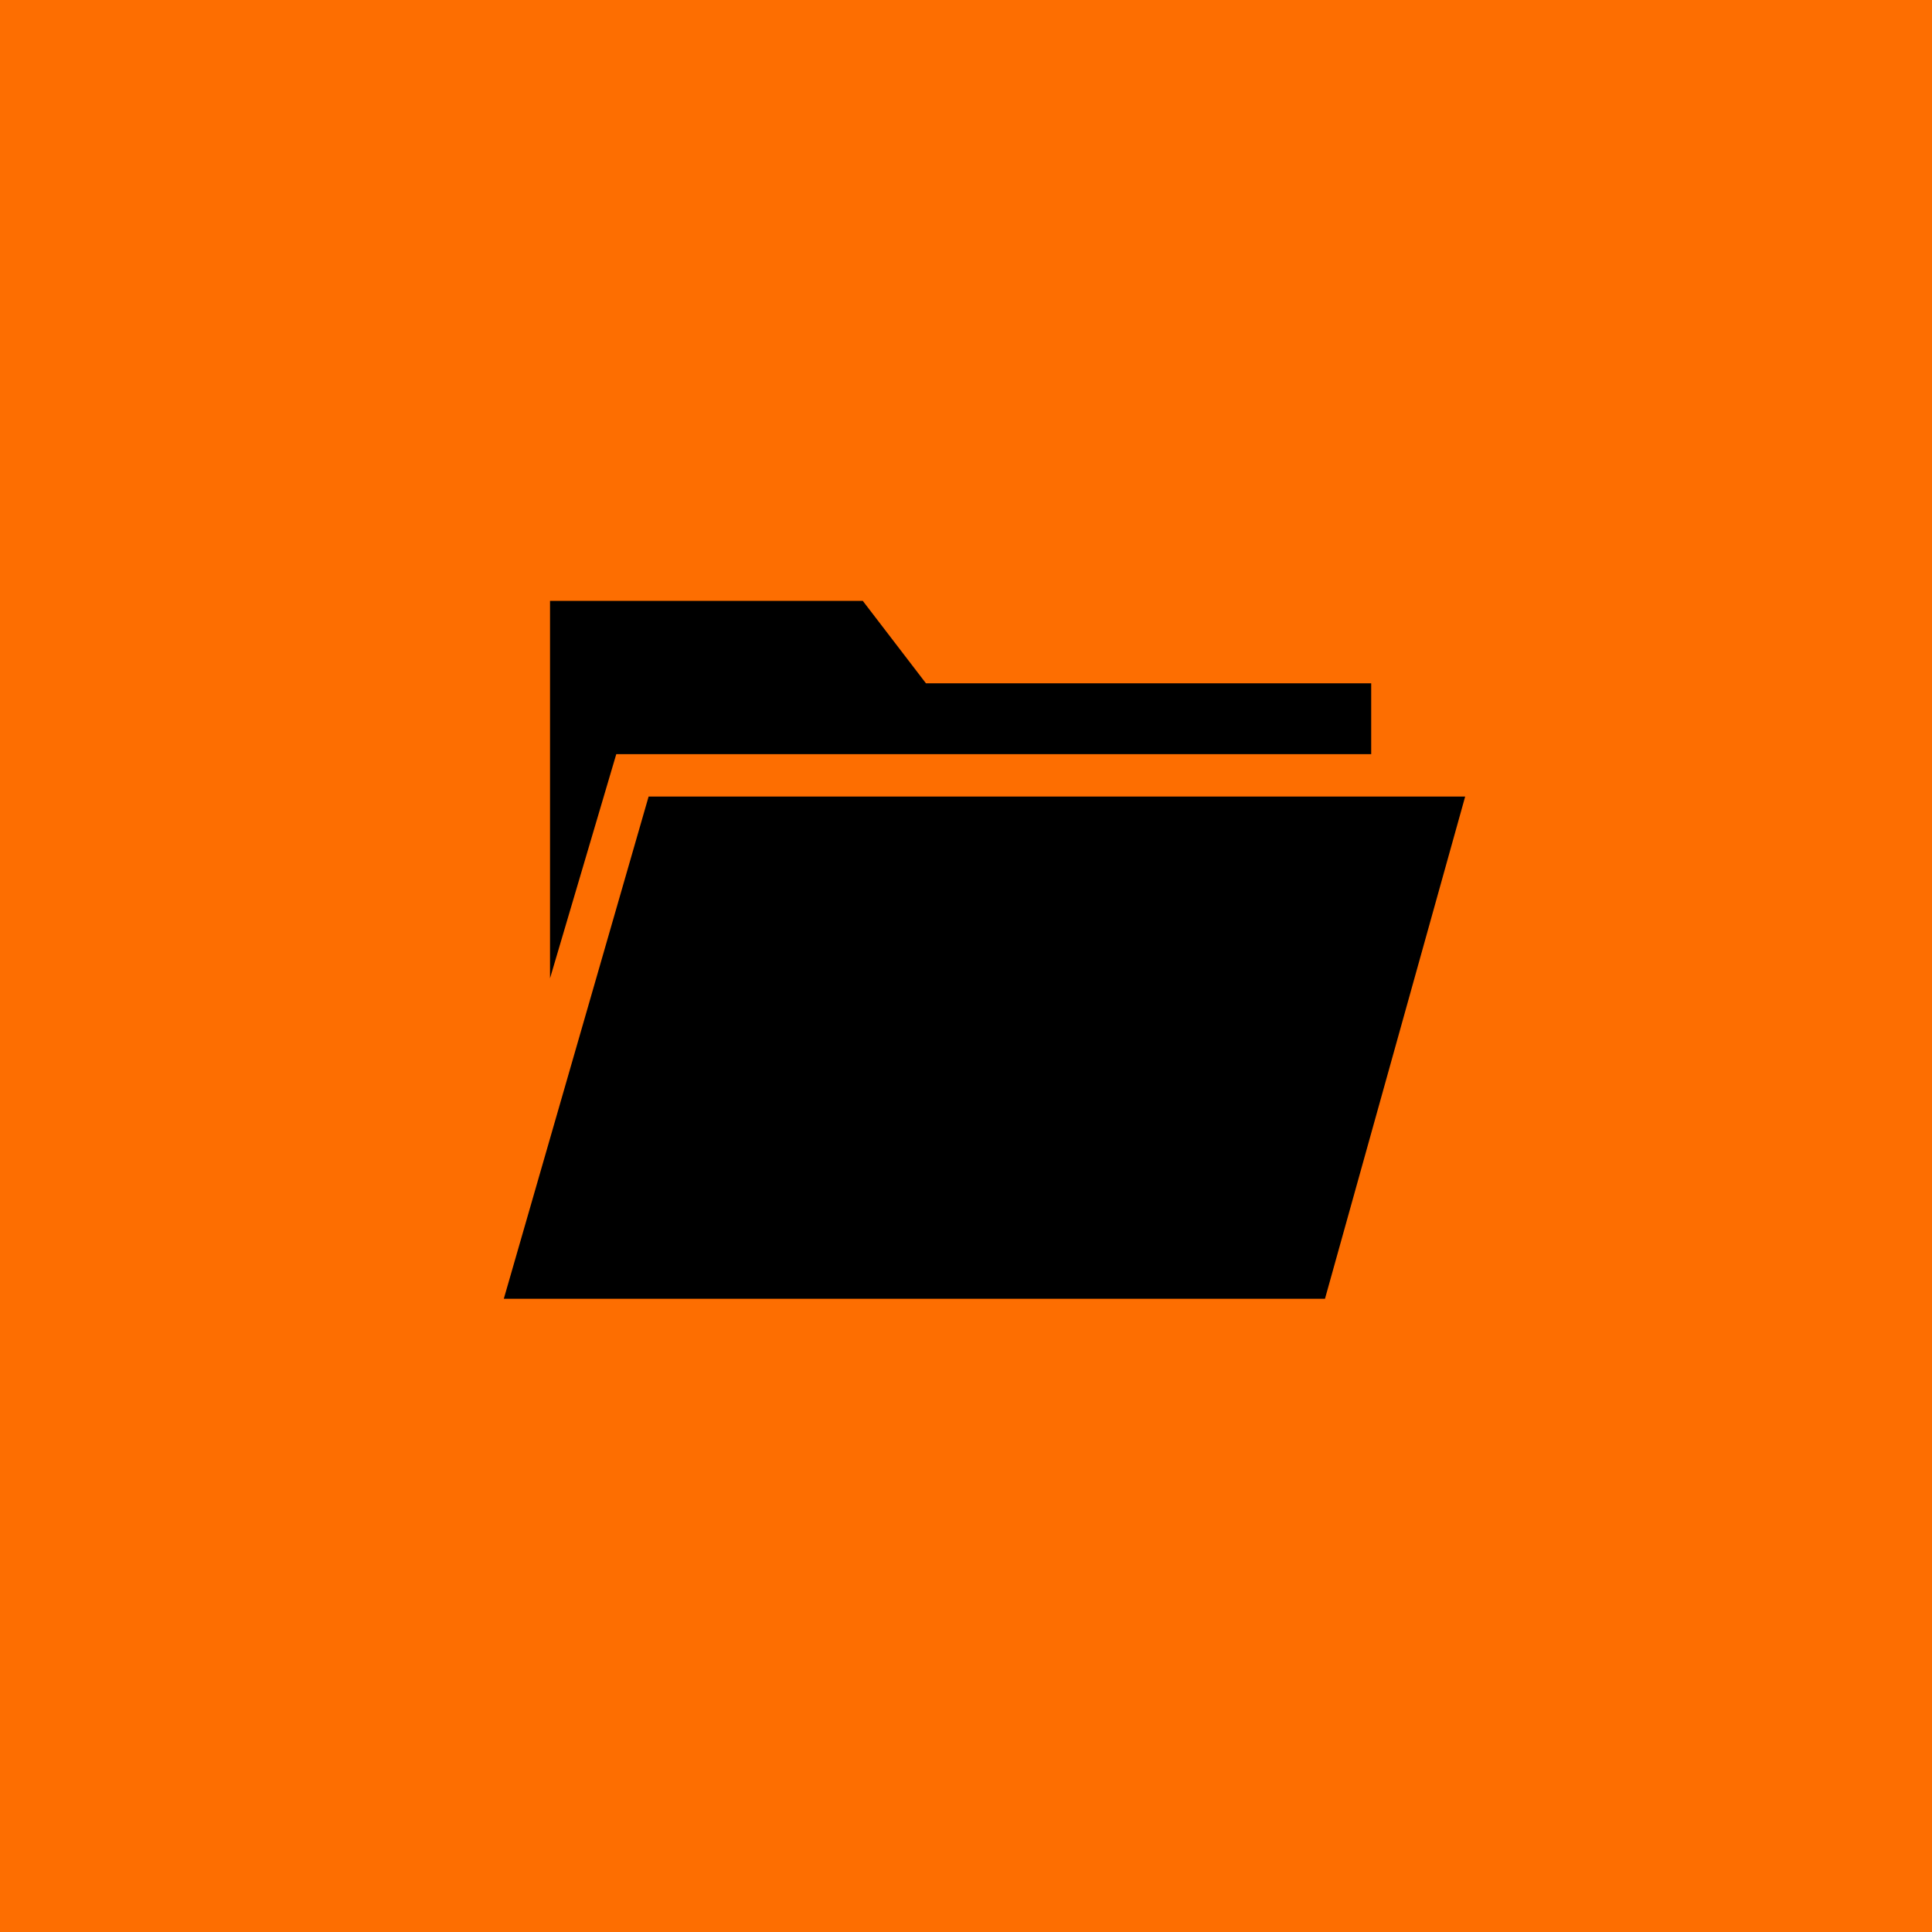
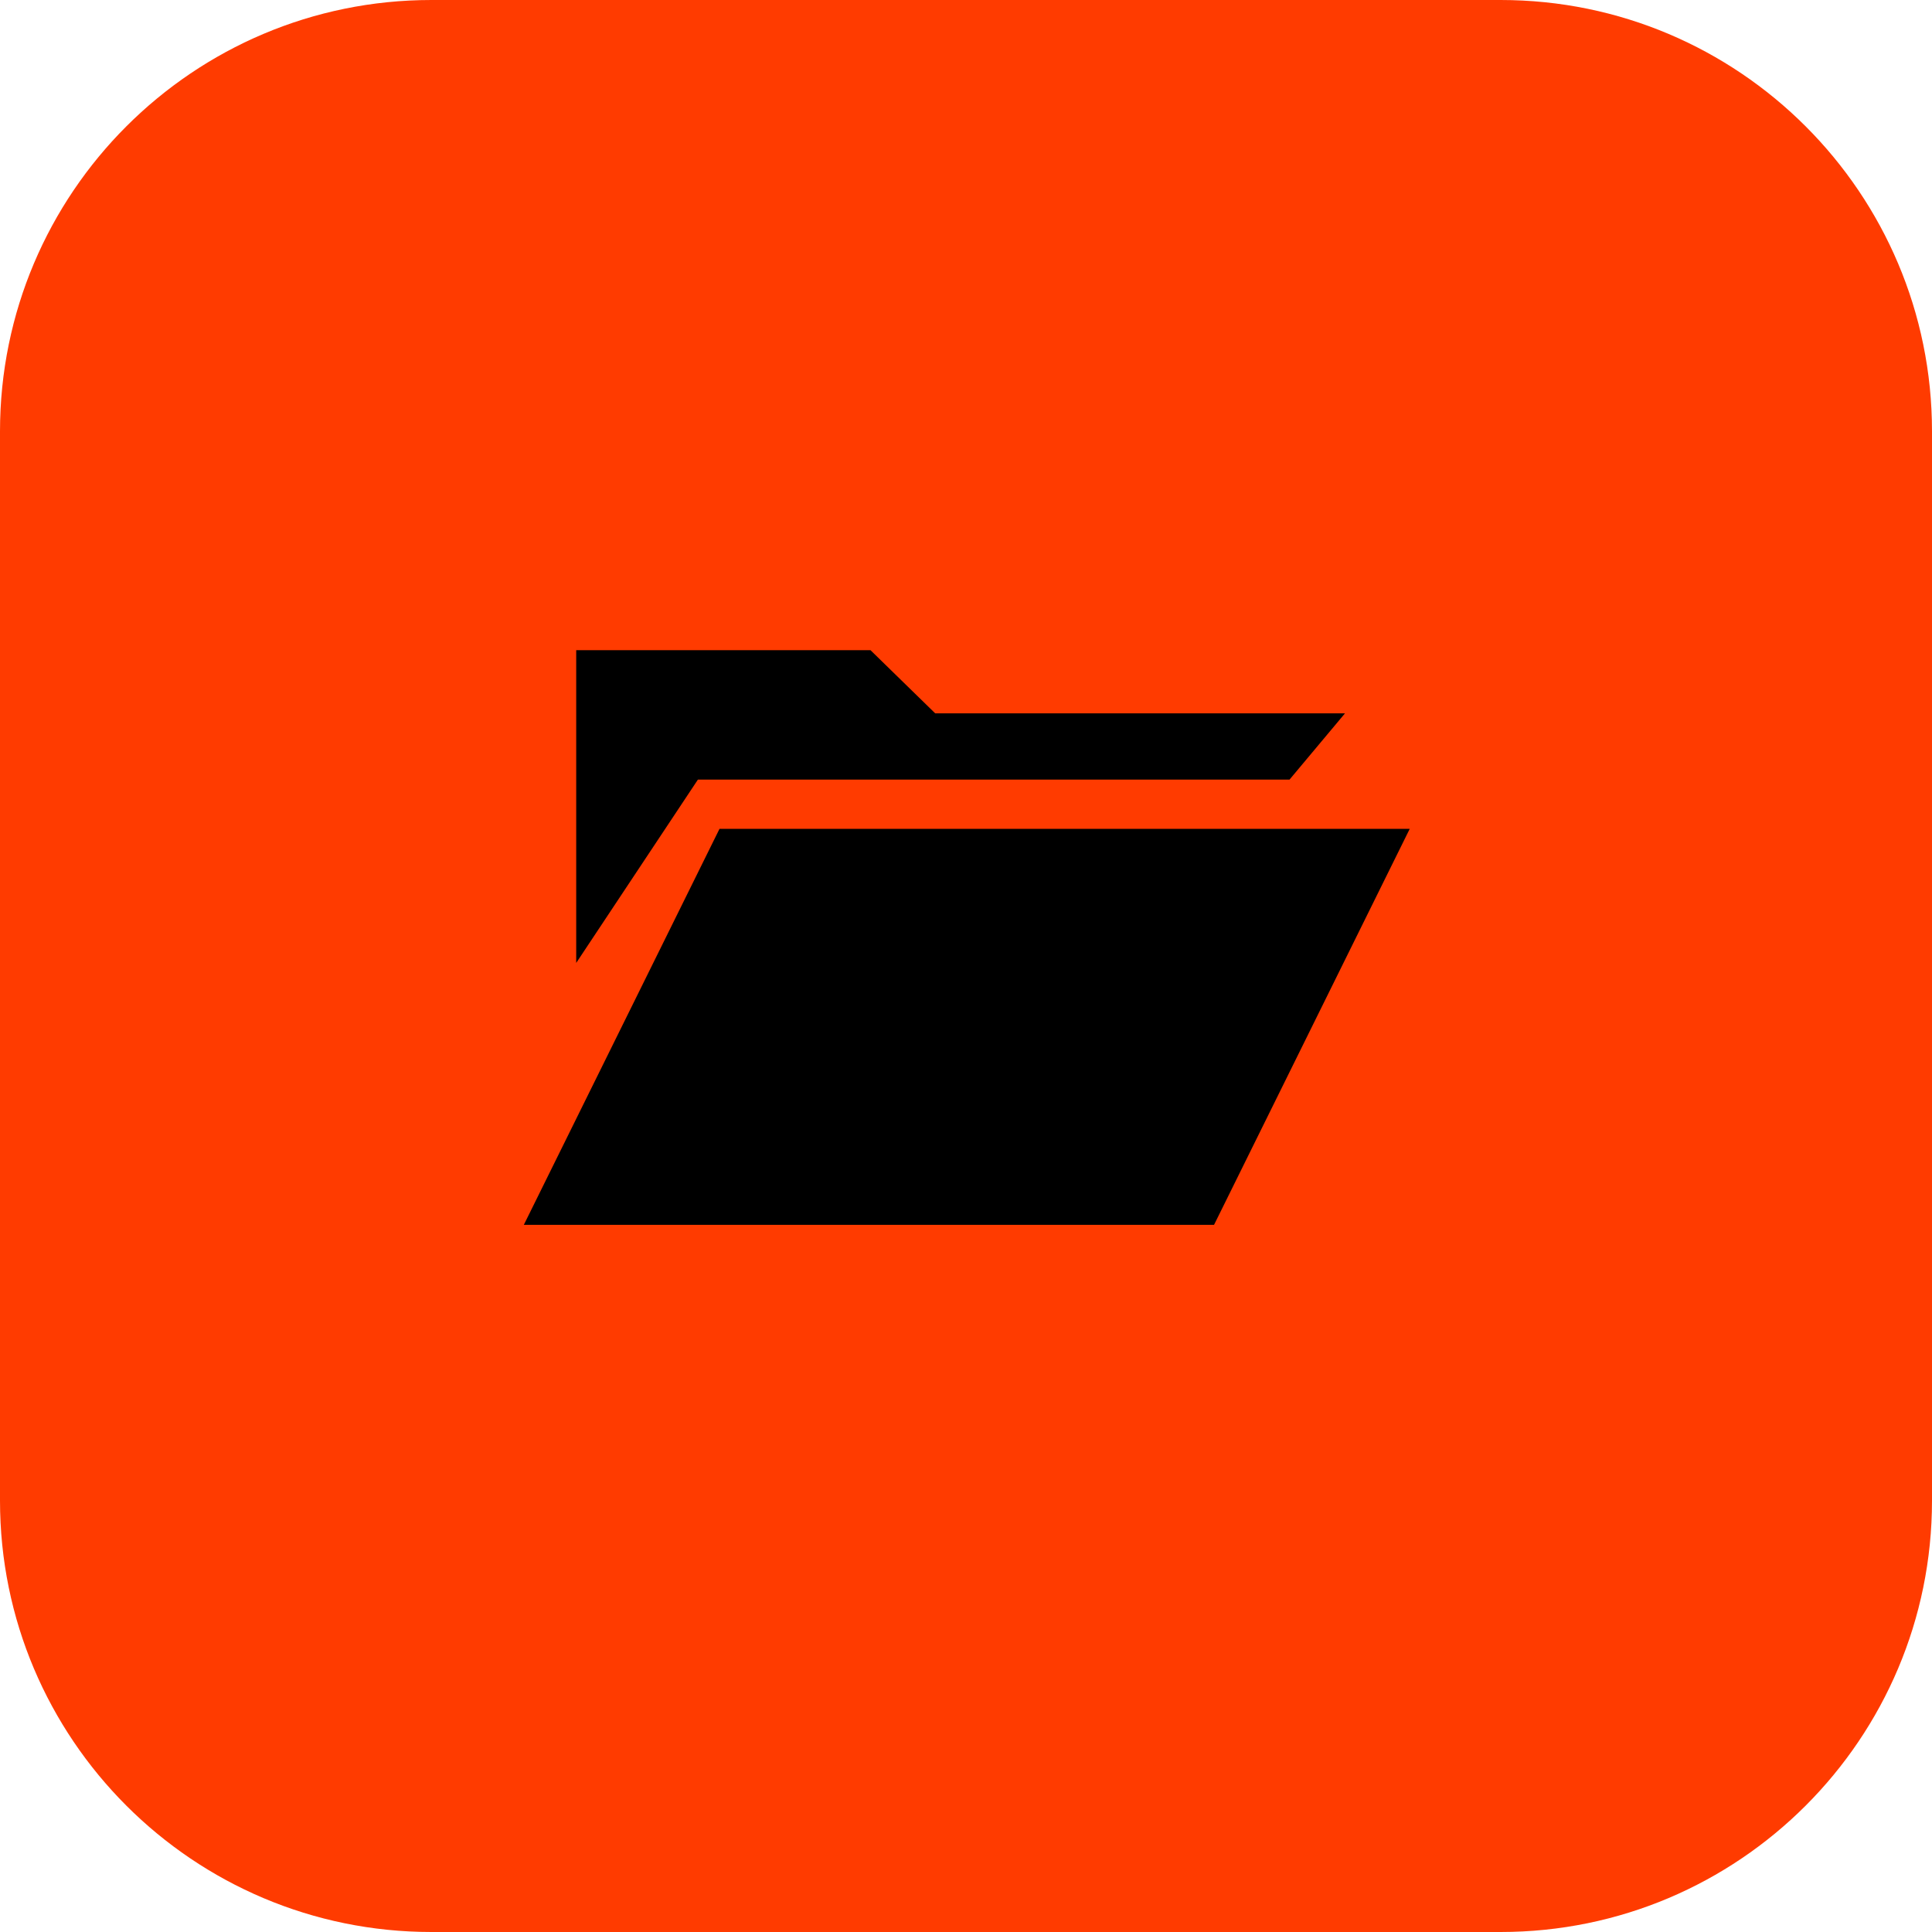
<svg xmlns="http://www.w3.org/2000/svg" viewBox="0 0 1254 1254" role="img" aria-label="FOLIO">
-   <rect x="0" y="0" width="1254" height="1254" fill="#FD6E01" />
-   <path fill="#000000" d="M357 390H560L601 443.5H890V489.5H400L357 635Z" />
-   <path fill="#000000" d="M421 517H951L860 843H327Z" />
+   <rect x="0" y="0" width="1254" height="1254" rx="280" fill="#FF3B00" />
+   <path fill="#000000" d="M374 422H565L607 463H873L837 506H453L374 625Z" />
+   <path fill="#000000" d="M467 538H915L788 795H340Z" />
</svg>
